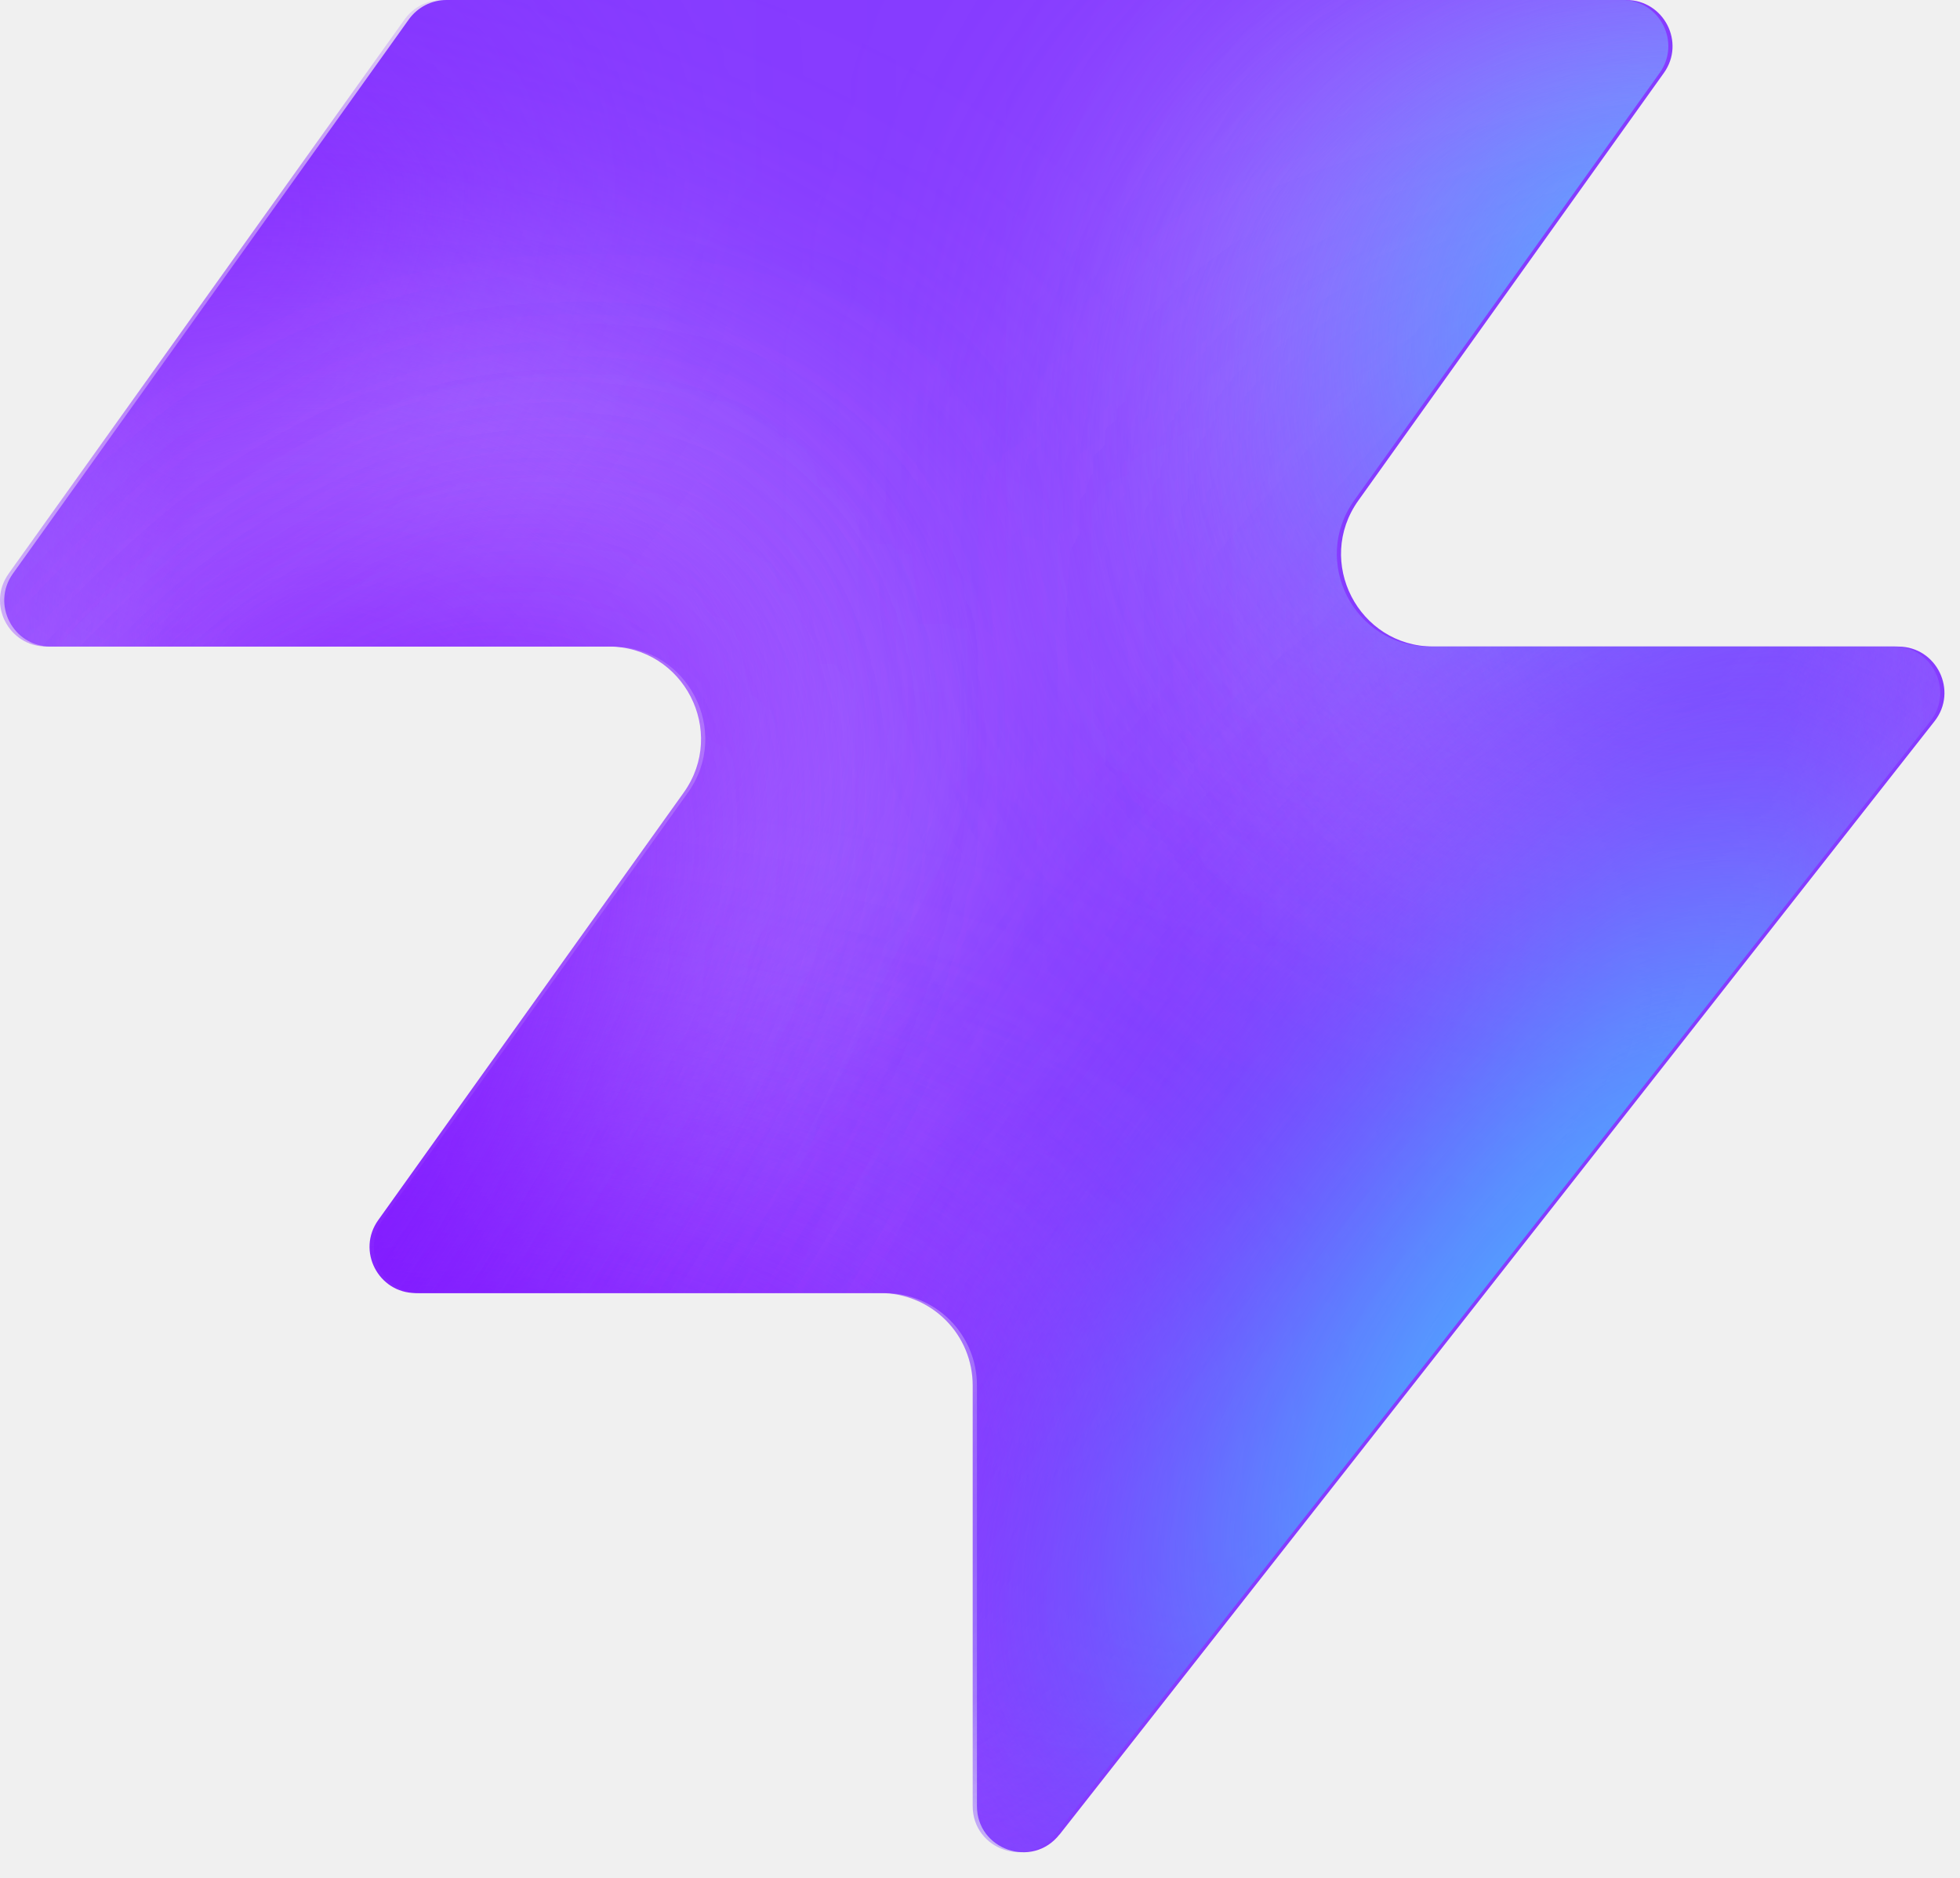
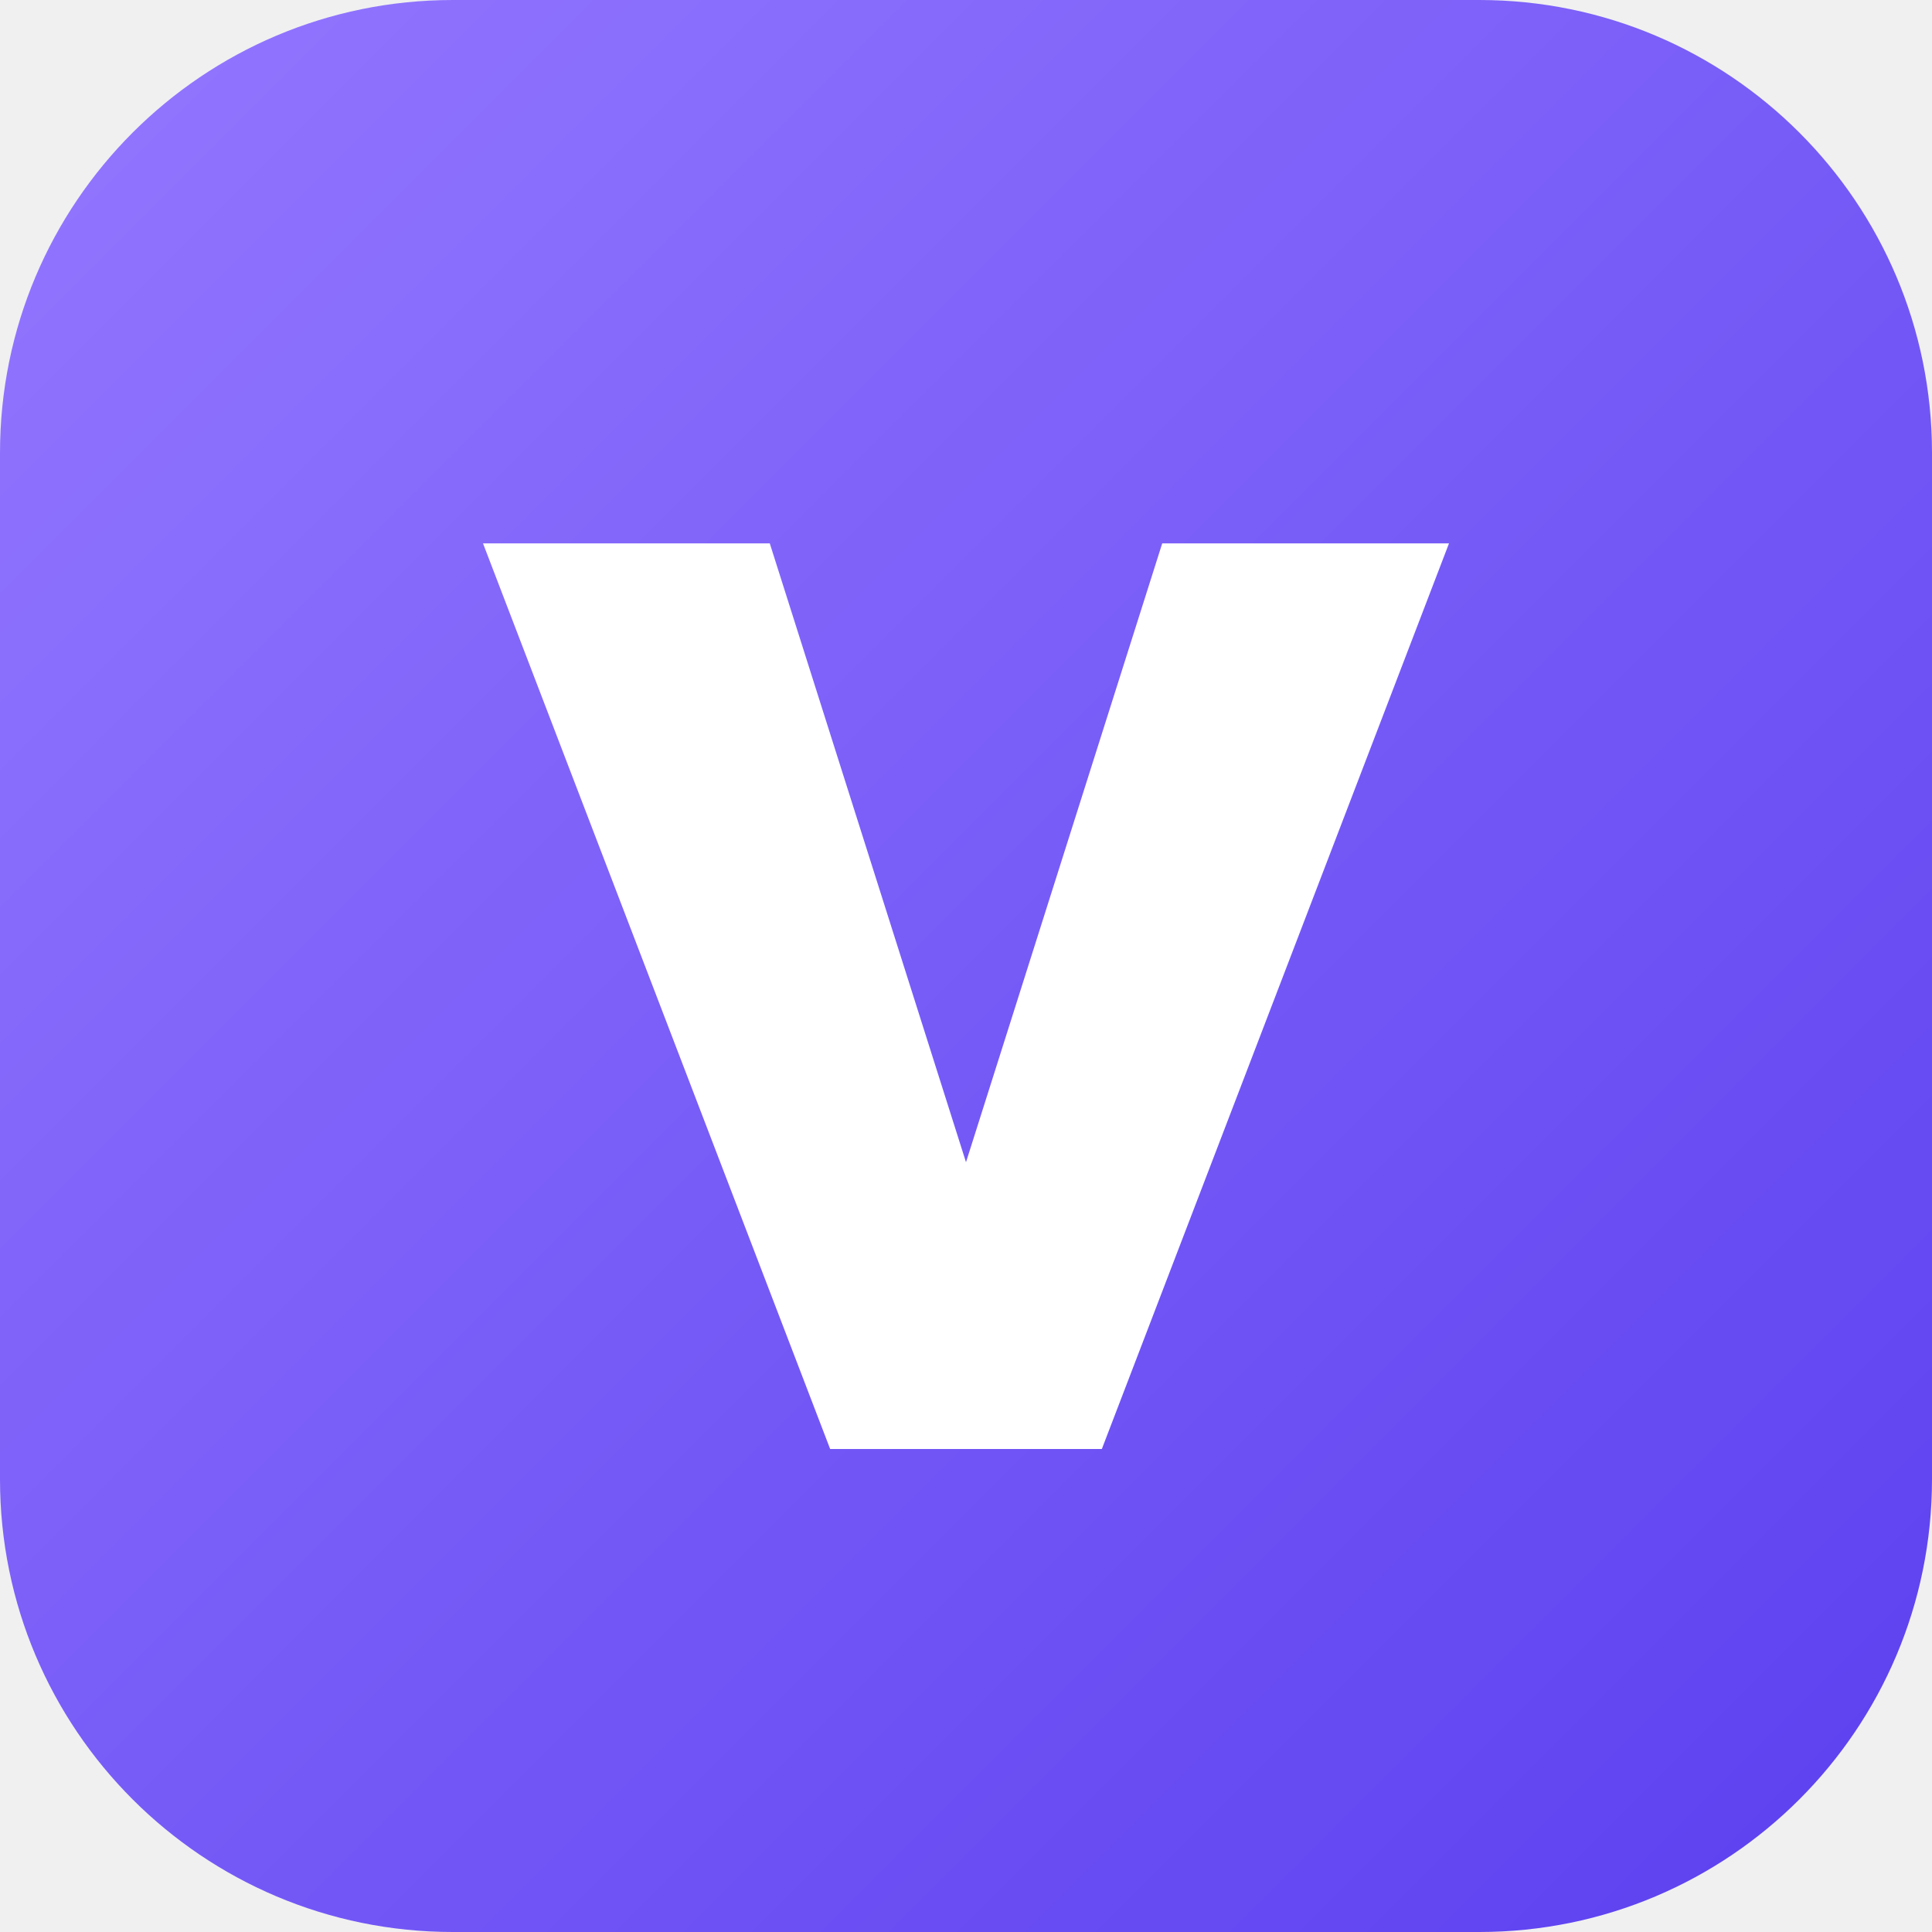
- <svg xmlns="http://www.w3.org/2000/svg" width="48" height="46" fill="none" viewBox="0 0 48 46">
-   <path fill="#863bff" d="M25.946 44.938c-.664.845-2.021.375-2.021-.698V33.937a2.26 2.26 0 0 0-2.262-2.262H10.287c-.92 0-1.456-1.04-.92-1.788l7.48-10.471c1.07-1.497 0-3.578-1.842-3.578H1.237c-.92 0-1.456-1.04-.92-1.788L10.013.474c.214-.297.556-.474.92-.474h28.894c.92 0 1.456 1.04.92 1.788l-7.48 10.471c-1.07 1.498 0 3.579 1.842 3.579h11.377c.943 0 1.473 1.088.89 1.83L25.947 44.94z" style="fill:#863bff;fill:color(display-p3 .525 .23 1);fill-opacity:1" />
-   <mask id="a" width="48" height="46" x="0" y="0" maskUnits="userSpaceOnUse" style="mask-type:alpha">
-     <path fill="#000" d="M25.842 44.938c-.664.844-2.021.375-2.021-.698V33.937a2.26 2.26 0 0 0-2.262-2.262H10.183c-.92 0-1.456-1.04-.92-1.788l7.48-10.471c1.07-1.498 0-3.579-1.842-3.579H1.133c-.92 0-1.456-1.04-.92-1.787L9.91.473c.214-.297.556-.474.92-.474h28.894c.92 0 1.456 1.04.92 1.788l-7.48 10.471c-1.07 1.498 0 3.578 1.842 3.578h11.377c.943 0 1.473 1.088.89 1.832L25.843 44.94z" style="fill:#000;fill-opacity:1" />
-   </mask>
-   <g mask="url(#a)">
-     <g filter="url(#b)">
-       <ellipse cx="5.508" cy="14.704" fill="#ede6ff" rx="5.508" ry="14.704" style="fill:#ede6ff;fill:color(display-p3 .927 .903 1);fill-opacity:1" transform="matrix(.00324 1 1 -.00324 -4.47 31.516)" />
-     </g>
-     <g filter="url(#c)">
-       <ellipse cx="10.399" cy="29.851" fill="#ede6ff" rx="10.399" ry="29.851" style="fill:#ede6ff;fill:color(display-p3 .927 .903 1);fill-opacity:1" transform="matrix(.00324 1 1 -.00324 -39.328 7.883)" />
-     </g>
-     <g filter="url(#d)">
-       <ellipse cx="5.508" cy="30.487" fill="#7e14ff" rx="5.508" ry="30.487" style="fill:#7e14ff;fill:color(display-p3 .492 .077 1);fill-opacity:1" transform="rotate(89.814 -25.913 -14.639)scale(1 -1)" />
-     </g>
-     <g filter="url(#e)">
-       <ellipse cx="5.508" cy="30.599" fill="#7e14ff" rx="5.508" ry="30.599" style="fill:#7e14ff;fill:color(display-p3 .492 .077 1);fill-opacity:1" transform="rotate(89.814 -32.644 -3.334)scale(1 -1)" />
-     </g>
-     <g filter="url(#f)">
-       <ellipse cx="5.508" cy="30.599" fill="#7e14ff" rx="5.508" ry="30.599" style="fill:#7e14ff;fill:color(display-p3 .492 .077 1);fill-opacity:1" transform="matrix(.00324 1 1 -.00324 -34.34 30.47)" />
-     </g>
-     <g filter="url(#g)">
-       <ellipse cx="14.072" cy="22.078" fill="#ede6ff" rx="14.072" ry="22.078" style="fill:#ede6ff;fill:color(display-p3 .927 .903 1);fill-opacity:1" transform="rotate(93.35 24.506 48.493)scale(-1 1)" />
-     </g>
-     <g filter="url(#h)">
-       <ellipse cx="3.47" cy="21.501" fill="#7e14ff" rx="3.47" ry="21.501" style="fill:#7e14ff;fill:color(display-p3 .492 .077 1);fill-opacity:1" transform="rotate(89.009 28.708 47.59)scale(-1 1)" />
-     </g>
-     <g filter="url(#i)">
-       <ellipse cx="3.47" cy="21.501" fill="#7e14ff" rx="3.47" ry="21.501" style="fill:#7e14ff;fill:color(display-p3 .492 .077 1);fill-opacity:1" transform="rotate(89.009 28.708 47.59)scale(-1 1)" />
-     </g>
-     <g filter="url(#j)">
-       <ellipse cx=".387" cy="8.972" fill="#7e14ff" rx="4.407" ry="29.108" style="fill:#7e14ff;fill:color(display-p3 .492 .077 1);fill-opacity:1" transform="rotate(39.51 .387 8.972)" />
-     </g>
-     <g filter="url(#k)">
-       <ellipse cx="47.523" cy="-6.092" fill="#7e14ff" rx="4.407" ry="29.108" style="fill:#7e14ff;fill:color(display-p3 .492 .077 1);fill-opacity:1" transform="rotate(37.892 47.523 -6.092)" />
-     </g>
-     <g filter="url(#l)">
-       <ellipse cx="41.412" cy="6.333" fill="#47bfff" rx="5.971" ry="9.665" style="fill:#47bfff;fill:color(display-p3 .28 .748 1);fill-opacity:1" transform="rotate(37.892 41.412 6.333)" />
-     </g>
-     <g filter="url(#m)">
-       <ellipse cx="-1.879" cy="38.332" fill="#7e14ff" rx="4.407" ry="29.108" style="fill:#7e14ff;fill:color(display-p3 .492 .077 1);fill-opacity:1" transform="rotate(37.892 -1.88 38.332)" />
-     </g>
-     <g filter="url(#n)">
-       <ellipse cx="-1.879" cy="38.332" fill="#7e14ff" rx="4.407" ry="29.108" style="fill:#7e14ff;fill:color(display-p3 .492 .077 1);fill-opacity:1" transform="rotate(37.892 -1.88 38.332)" />
-     </g>
-     <g filter="url(#o)">
-       <ellipse cx="35.651" cy="29.907" fill="#7e14ff" rx="4.407" ry="29.108" style="fill:#7e14ff;fill:color(display-p3 .492 .077 1);fill-opacity:1" transform="rotate(37.892 35.651 29.907)" />
-     </g>
-     <g filter="url(#p)">
-       <ellipse cx="38.418" cy="32.4" fill="#47bfff" rx="5.971" ry="15.297" style="fill:#47bfff;fill:color(display-p3 .28 .748 1);fill-opacity:1" transform="rotate(37.892 38.418 32.4)" />
-     </g>
-   </g>
+ <svg xmlns="http://www.w3.org/2000/svg" viewBox="0 0 64 64">
  <defs>
-     <filter id="b" width="60.045" height="41.654" x="-19.77" y="16.149" color-interpolation-filters="sRGB" filterUnits="userSpaceOnUse">
-       <feFlood flood-opacity="0" result="BackgroundImageFix" />
-       <feBlend in="SourceGraphic" in2="BackgroundImageFix" result="shape" />
-       <feGaussianBlur result="effect1_foregroundBlur_2002_17158" stdDeviation="7.659" />
-     </filter>
-     <filter id="c" width="90.34" height="51.437" x="-54.613" y="-7.533" color-interpolation-filters="sRGB" filterUnits="userSpaceOnUse">
-       <feFlood flood-opacity="0" result="BackgroundImageFix" />
-       <feBlend in="SourceGraphic" in2="BackgroundImageFix" result="shape" />
-       <feGaussianBlur result="effect1_foregroundBlur_2002_17158" stdDeviation="7.659" />
-     </filter>
-     <filter id="d" width="79.355" height="29.4" x="-49.64" y="2.03" color-interpolation-filters="sRGB" filterUnits="userSpaceOnUse">
-       <feFlood flood-opacity="0" result="BackgroundImageFix" />
-       <feBlend in="SourceGraphic" in2="BackgroundImageFix" result="shape" />
-       <feGaussianBlur result="effect1_foregroundBlur_2002_17158" stdDeviation="4.596" />
-     </filter>
-     <filter id="e" width="79.579" height="29.4" x="-45.045" y="20.029" color-interpolation-filters="sRGB" filterUnits="userSpaceOnUse">
-       <feFlood flood-opacity="0" result="BackgroundImageFix" />
-       <feBlend in="SourceGraphic" in2="BackgroundImageFix" result="shape" />
-       <feGaussianBlur result="effect1_foregroundBlur_2002_17158" stdDeviation="4.596" />
-     </filter>
-     <filter id="f" width="79.579" height="29.4" x="-43.513" y="21.178" color-interpolation-filters="sRGB" filterUnits="userSpaceOnUse">
-       <feFlood flood-opacity="0" result="BackgroundImageFix" />
-       <feBlend in="SourceGraphic" in2="BackgroundImageFix" result="shape" />
-       <feGaussianBlur result="effect1_foregroundBlur_2002_17158" stdDeviation="4.596" />
-     </filter>
-     <filter id="g" width="74.749" height="58.852" x="15.756" y="-17.901" color-interpolation-filters="sRGB" filterUnits="userSpaceOnUse">
-       <feFlood flood-opacity="0" result="BackgroundImageFix" />
-       <feBlend in="SourceGraphic" in2="BackgroundImageFix" result="shape" />
-       <feGaussianBlur result="effect1_foregroundBlur_2002_17158" stdDeviation="7.659" />
-     </filter>
-     <filter id="h" width="61.377" height="25.362" x="23.548" y="2.284" color-interpolation-filters="sRGB" filterUnits="userSpaceOnUse">
-       <feFlood flood-opacity="0" result="BackgroundImageFix" />
-       <feBlend in="SourceGraphic" in2="BackgroundImageFix" result="shape" />
-       <feGaussianBlur result="effect1_foregroundBlur_2002_17158" stdDeviation="4.596" />
-     </filter>
-     <filter id="i" width="61.377" height="25.362" x="23.548" y="2.284" color-interpolation-filters="sRGB" filterUnits="userSpaceOnUse">
-       <feFlood flood-opacity="0" result="BackgroundImageFix" />
-       <feBlend in="SourceGraphic" in2="BackgroundImageFix" result="shape" />
-       <feGaussianBlur result="effect1_foregroundBlur_2002_17158" stdDeviation="4.596" />
-     </filter>
-     <filter id="j" width="56.045" height="63.649" x="-27.636" y="-22.853" color-interpolation-filters="sRGB" filterUnits="userSpaceOnUse">
-       <feFlood flood-opacity="0" result="BackgroundImageFix" />
-       <feBlend in="SourceGraphic" in2="BackgroundImageFix" result="shape" />
-       <feGaussianBlur result="effect1_foregroundBlur_2002_17158" stdDeviation="4.596" />
-     </filter>
-     <filter id="k" width="54.814" height="64.646" x="20.116" y="-38.415" color-interpolation-filters="sRGB" filterUnits="userSpaceOnUse">
-       <feFlood flood-opacity="0" result="BackgroundImageFix" />
-       <feBlend in="SourceGraphic" in2="BackgroundImageFix" result="shape" />
-       <feGaussianBlur result="effect1_foregroundBlur_2002_17158" stdDeviation="4.596" />
-     </filter>
-     <filter id="l" width="33.541" height="35.313" x="24.641" y="-11.323" color-interpolation-filters="sRGB" filterUnits="userSpaceOnUse">
-       <feFlood flood-opacity="0" result="BackgroundImageFix" />
-       <feBlend in="SourceGraphic" in2="BackgroundImageFix" result="shape" />
-       <feGaussianBlur result="effect1_foregroundBlur_2002_17158" stdDeviation="4.596" />
-     </filter>
-     <filter id="m" width="54.814" height="64.646" x="-29.286" y="6.009" color-interpolation-filters="sRGB" filterUnits="userSpaceOnUse">
-       <feFlood flood-opacity="0" result="BackgroundImageFix" />
-       <feBlend in="SourceGraphic" in2="BackgroundImageFix" result="shape" />
-       <feGaussianBlur result="effect1_foregroundBlur_2002_17158" stdDeviation="4.596" />
-     </filter>
-     <filter id="n" width="54.814" height="64.646" x="-29.286" y="6.009" color-interpolation-filters="sRGB" filterUnits="userSpaceOnUse">
-       <feFlood flood-opacity="0" result="BackgroundImageFix" />
-       <feBlend in="SourceGraphic" in2="BackgroundImageFix" result="shape" />
-       <feGaussianBlur result="effect1_foregroundBlur_2002_17158" stdDeviation="4.596" />
-     </filter>
-     <filter id="o" width="54.814" height="64.646" x="8.244" y="-2.416" color-interpolation-filters="sRGB" filterUnits="userSpaceOnUse">
-       <feFlood flood-opacity="0" result="BackgroundImageFix" />
-       <feBlend in="SourceGraphic" in2="BackgroundImageFix" result="shape" />
-       <feGaussianBlur result="effect1_foregroundBlur_2002_17158" stdDeviation="4.596" />
-     </filter>
-     <filter id="p" width="39.409" height="43.623" x="18.713" y="10.588" color-interpolation-filters="sRGB" filterUnits="userSpaceOnUse">
-       <feFlood flood-opacity="0" result="BackgroundImageFix" />
-       <feBlend in="SourceGraphic" in2="BackgroundImageFix" result="shape" />
-       <feGaussianBlur result="effect1_foregroundBlur_2002_17158" stdDeviation="4.596" />
-     </filter>
+     <linearGradient id="g" x1="0" y1="0" x2="1" y2="1">
+       <stop offset="0" stop-color="#9478ff" />
+       <stop offset="1" stop-color="#5b3fef" />
+     </linearGradient>
  </defs>
+   <rect width="64" height="64" rx="15" fill="url(#g)" />
+   <path d="M16 18h9.5L32 38.5 38.5 18H48L36.5 48h-9z" fill="#fff" />
</svg>
